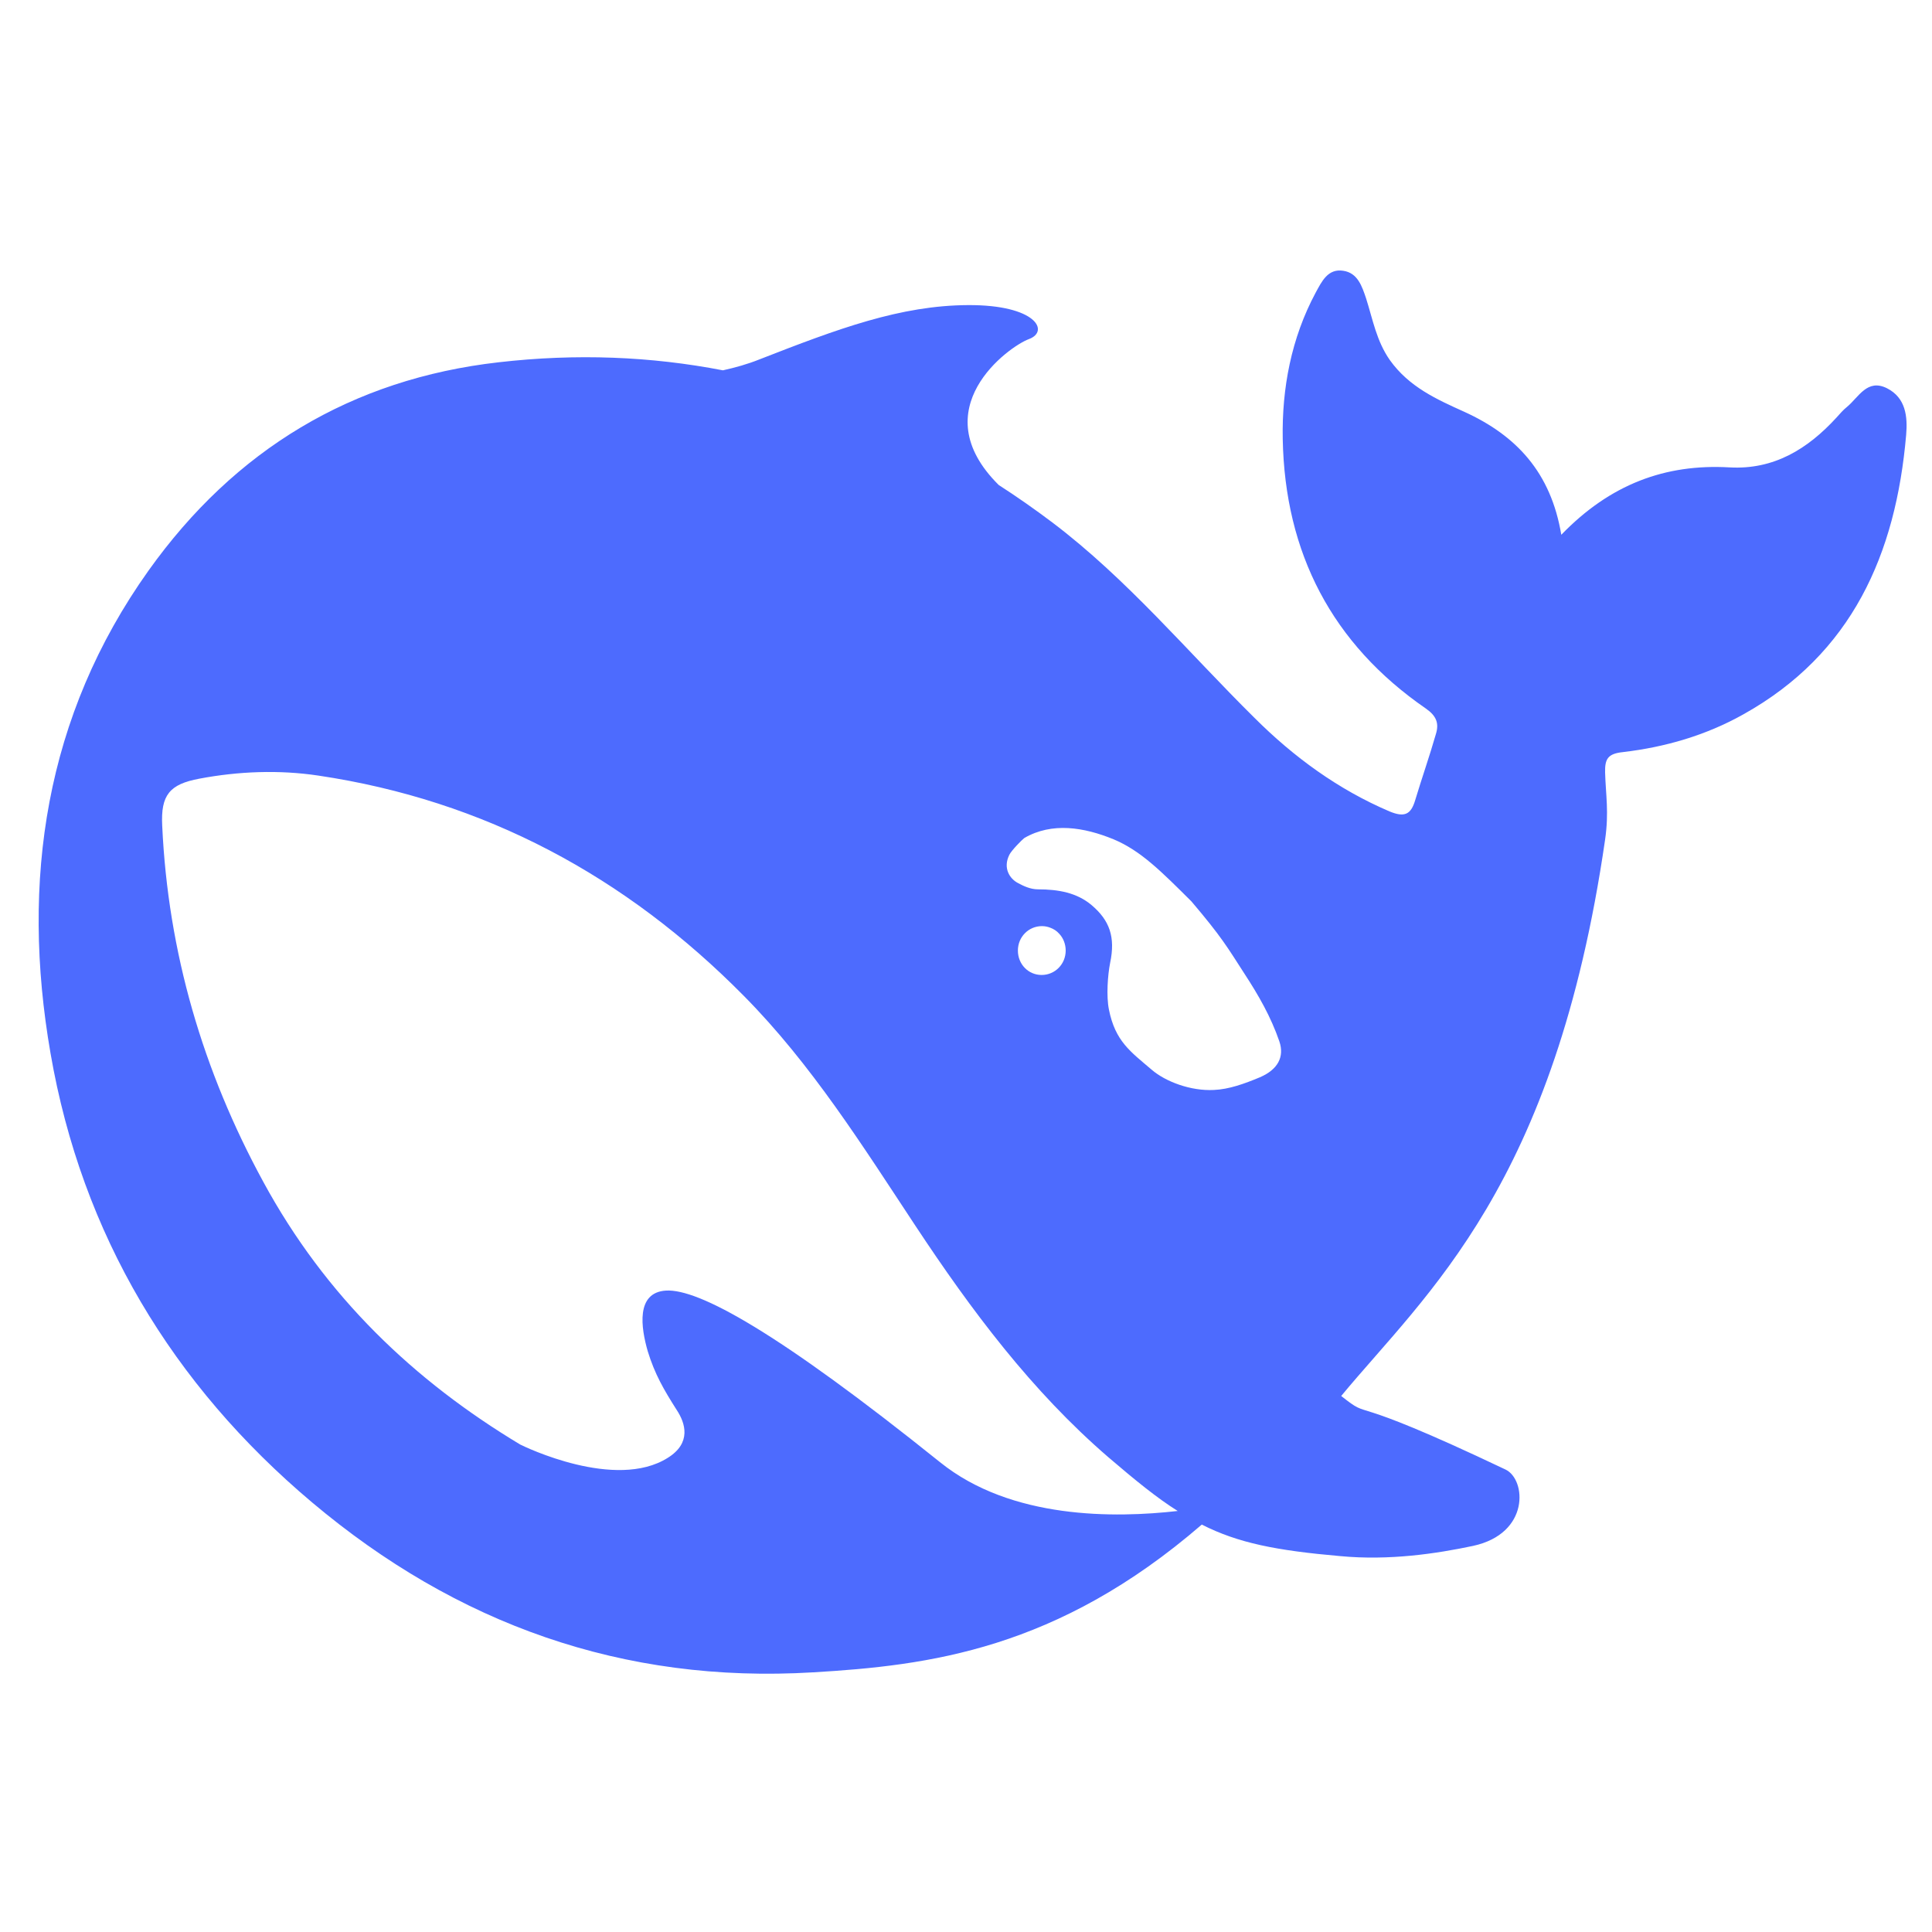
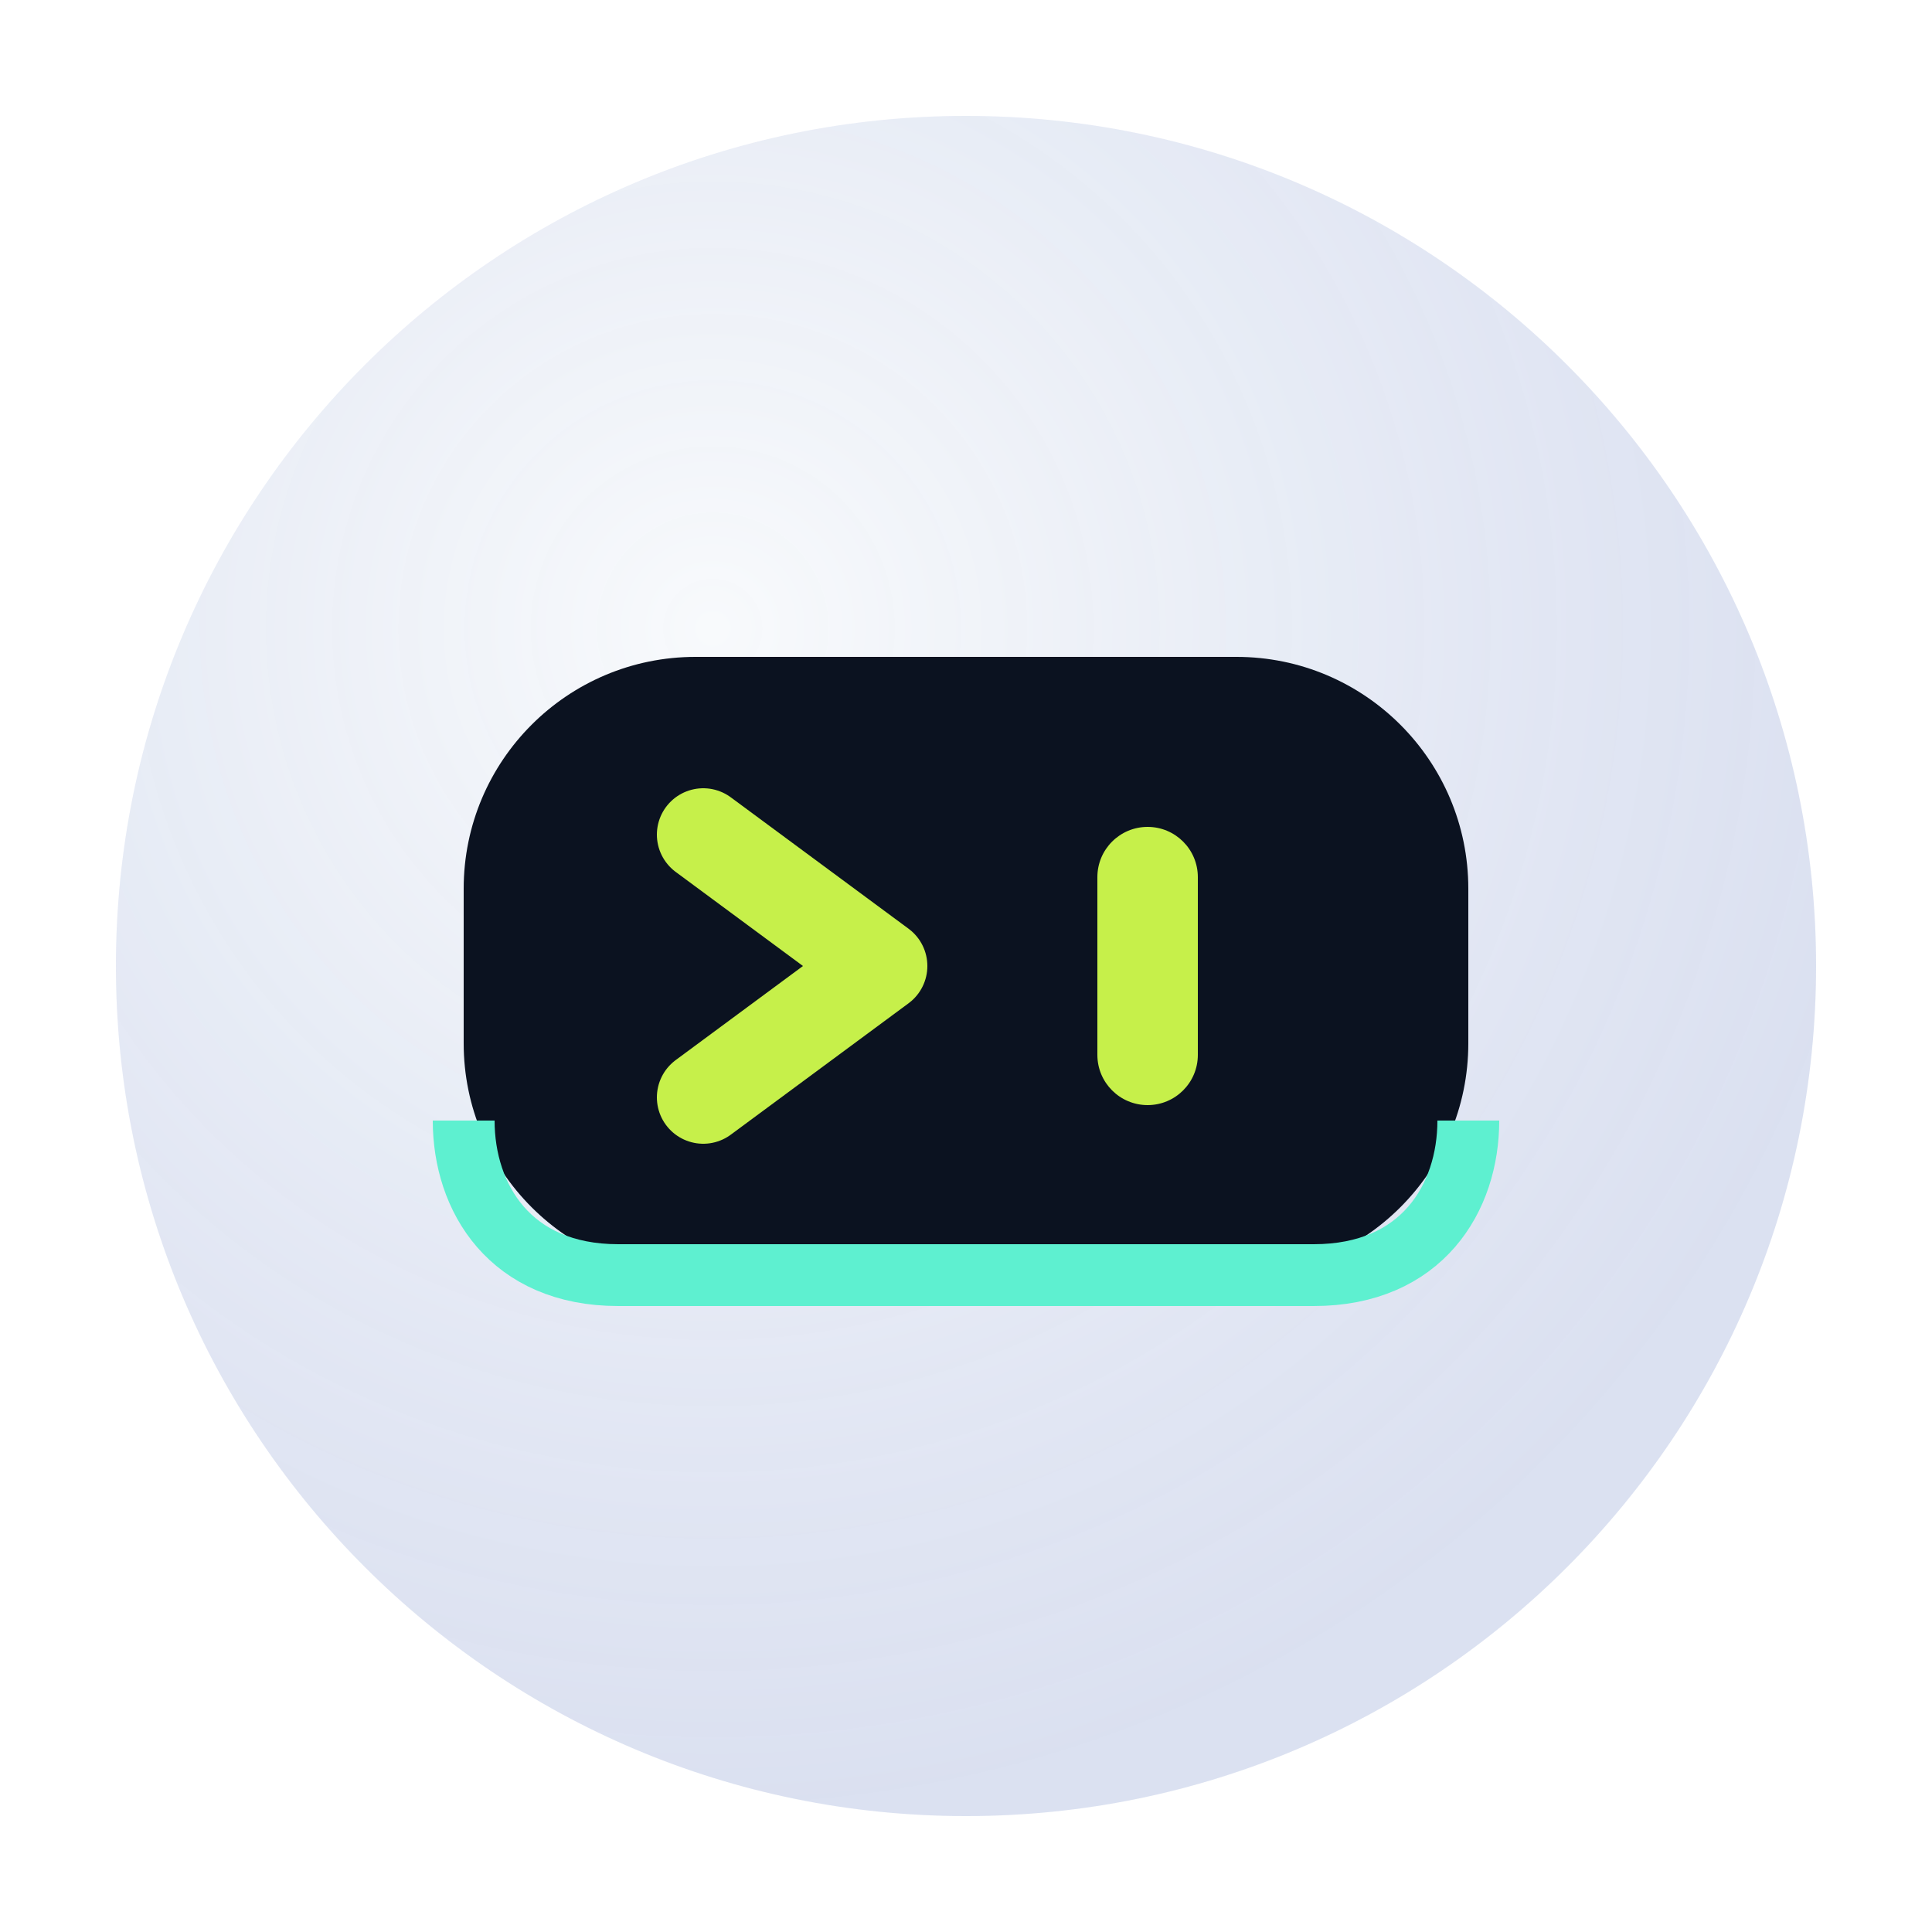
<svg xmlns="http://www.w3.org/2000/svg" width="50" height="50" viewBox="0 0 50 50" fill="none">
-   <path fill="#4D6BFE" d="M48.835 10.048C48.323 9.792 48.102 10.28 47.803 10.528C47.701 10.608 47.614 10.712 47.527 10.808C46.779 11.624 45.905 12.16 44.762 12.096C43.092 12 41.666 12.536 40.406 13.84C40.138 12.232 39.248 11.272 37.893 10.656C37.184 10.336 36.467 10.016 35.97 9.32C35.623 8.824 35.529 8.272 35.356 7.728C35.246 7.4 35.135 7.064 34.765 7.008C34.363 6.944 34.206 7.288 34.048 7.576C33.418 8.752 33.173 10.048 33.197 11.36C33.252 14.312 34.474 16.664 36.9 18.336C37.176 18.528 37.247 18.72 37.16 19C36.995 19.576 36.797 20.136 36.624 20.712C36.514 21.08 36.349 21.16 35.962 21C34.631 20.432 33.481 19.592 32.464 18.576C30.739 16.872 29.179 14.992 27.233 13.52C26.776 13.176 26.319 12.856 25.847 12.552C23.862 10.584 26.107 8.968 26.627 8.776C27.17 8.576 26.816 7.888 25.059 7.896C23.302 7.904 21.695 8.504 19.647 9.304C19.348 9.424 19.032 9.512 18.709 9.584C16.85 9.224 14.92 9.144 12.903 9.376C9.106 9.808 6.073 11.64 3.843 14.768C1.165 18.528 0.534 22.8 1.307 27.256C2.118 31.952 4.466 35.84 8.074 38.88C11.816 42.032 16.125 43.576 21.041 43.28C24.027 43.104 27.352 42.696 31.102 39.456C32.047 39.936 33.04 40.128 34.686 40.272C35.955 40.392 37.176 40.208 38.121 40.008C39.602 39.688 39.499 38.288 38.964 38.032C34.623 35.968 35.576 36.808 34.71 36.128C36.916 33.464 40.24 30.696 41.54 21.728C41.643 21.016 41.556 20.568 41.54 19.992C41.532 19.64 41.611 19.504 42.005 19.464C43.092 19.336 44.148 19.032 45.117 18.488C47.929 16.92 49.064 14.344 49.331 11.256C49.371 10.784 49.324 10.296 48.835 10.048ZM24.326 37.84C20.12 34.464 18.079 33.352 17.236 33.4C16.448 33.448 16.59 34.368 16.763 34.968C16.944 35.56 17.181 35.968 17.512 36.488C17.74 36.832 17.898 37.344 17.283 37.728C15.928 38.584 13.573 37.44 13.462 37.384C10.721 35.736 8.428 33.56 6.813 30.584C5.253 27.72 4.348 24.648 4.198 21.368C4.158 20.576 4.387 20.296 5.159 20.152C6.175 19.96 7.223 19.92 8.239 20.072C12.533 20.712 16.189 22.672 19.253 25.776C21.002 27.544 22.325 29.656 23.689 31.72C25.138 33.912 26.698 36 28.683 37.712C29.384 38.312 29.943 38.768 30.479 39.104C28.864 39.288 26.17 39.328 24.326 37.84ZM26.343 24.6C26.343 24.248 26.619 23.968 26.966 23.968C27.044 23.968 27.115 23.984 27.178 24.008C27.265 24.04 27.344 24.088 27.407 24.16C27.517 24.272 27.58 24.432 27.58 24.6C27.58 24.952 27.304 25.232 26.957 25.232C26.611 25.232 26.343 24.952 26.343 24.6ZM32.606 27.88C32.205 28.048 31.803 28.192 31.416 28.208C30.818 28.24 30.164 27.992 29.81 27.688C29.258 27.216 28.864 26.952 28.699 26.128C28.628 25.776 28.668 25.232 28.73 24.92C28.872 24.248 28.714 23.816 28.25 23.424C27.872 23.104 27.391 23.016 26.863 23.016C26.666 23.016 26.485 22.928 26.351 22.856C26.13 22.744 25.949 22.464 26.123 22.12C26.178 22.008 26.446 21.736 26.509 21.688C27.226 21.272 28.053 21.408 28.817 21.72C29.526 22.016 30.061 22.56 30.834 23.328C31.622 24.256 31.763 24.512 32.212 25.208C32.567 25.752 32.89 26.312 33.11 26.952C33.245 27.352 33.071 27.68 32.606 27.88Z" />
+   <circle cx="25" cy="25" r="22" fill="#F4F7FB" />
+   <circle cx="25" cy="25" r="22" fill="url(#orbShade)" />
+   <rect x="12" y="17" width="26" height="16" rx="6" fill="#0B1220" />
+   <path d="M12 29c0 2 1.2 4 4 4h18c2.8 0 4-2 4-4" stroke="#5EF0D0" stroke-width="1.6" fill="none" />
+   <path d="M18.2 21.6 22.8 25l-4.6 3.4" stroke="#C6F04A" stroke-width="2.4" stroke-linecap="round" stroke-linejoin="round" />
+   <rect x="28.4" y="21.4" width="2.6" height="7.2" rx="1.3" fill="#C6F04A" />
+   <defs>
+     <radialGradient id="orbShade" cx="35%" cy="30%" r="70%">
+       <stop offset="0%" stop-color="#FFFFFF" stop-opacity="0.35" />
+       <stop offset="100%" stop-color="#9AA7D6" stop-opacity="0.28" />
+     </radialGradient>
+   </defs>
</svg>
